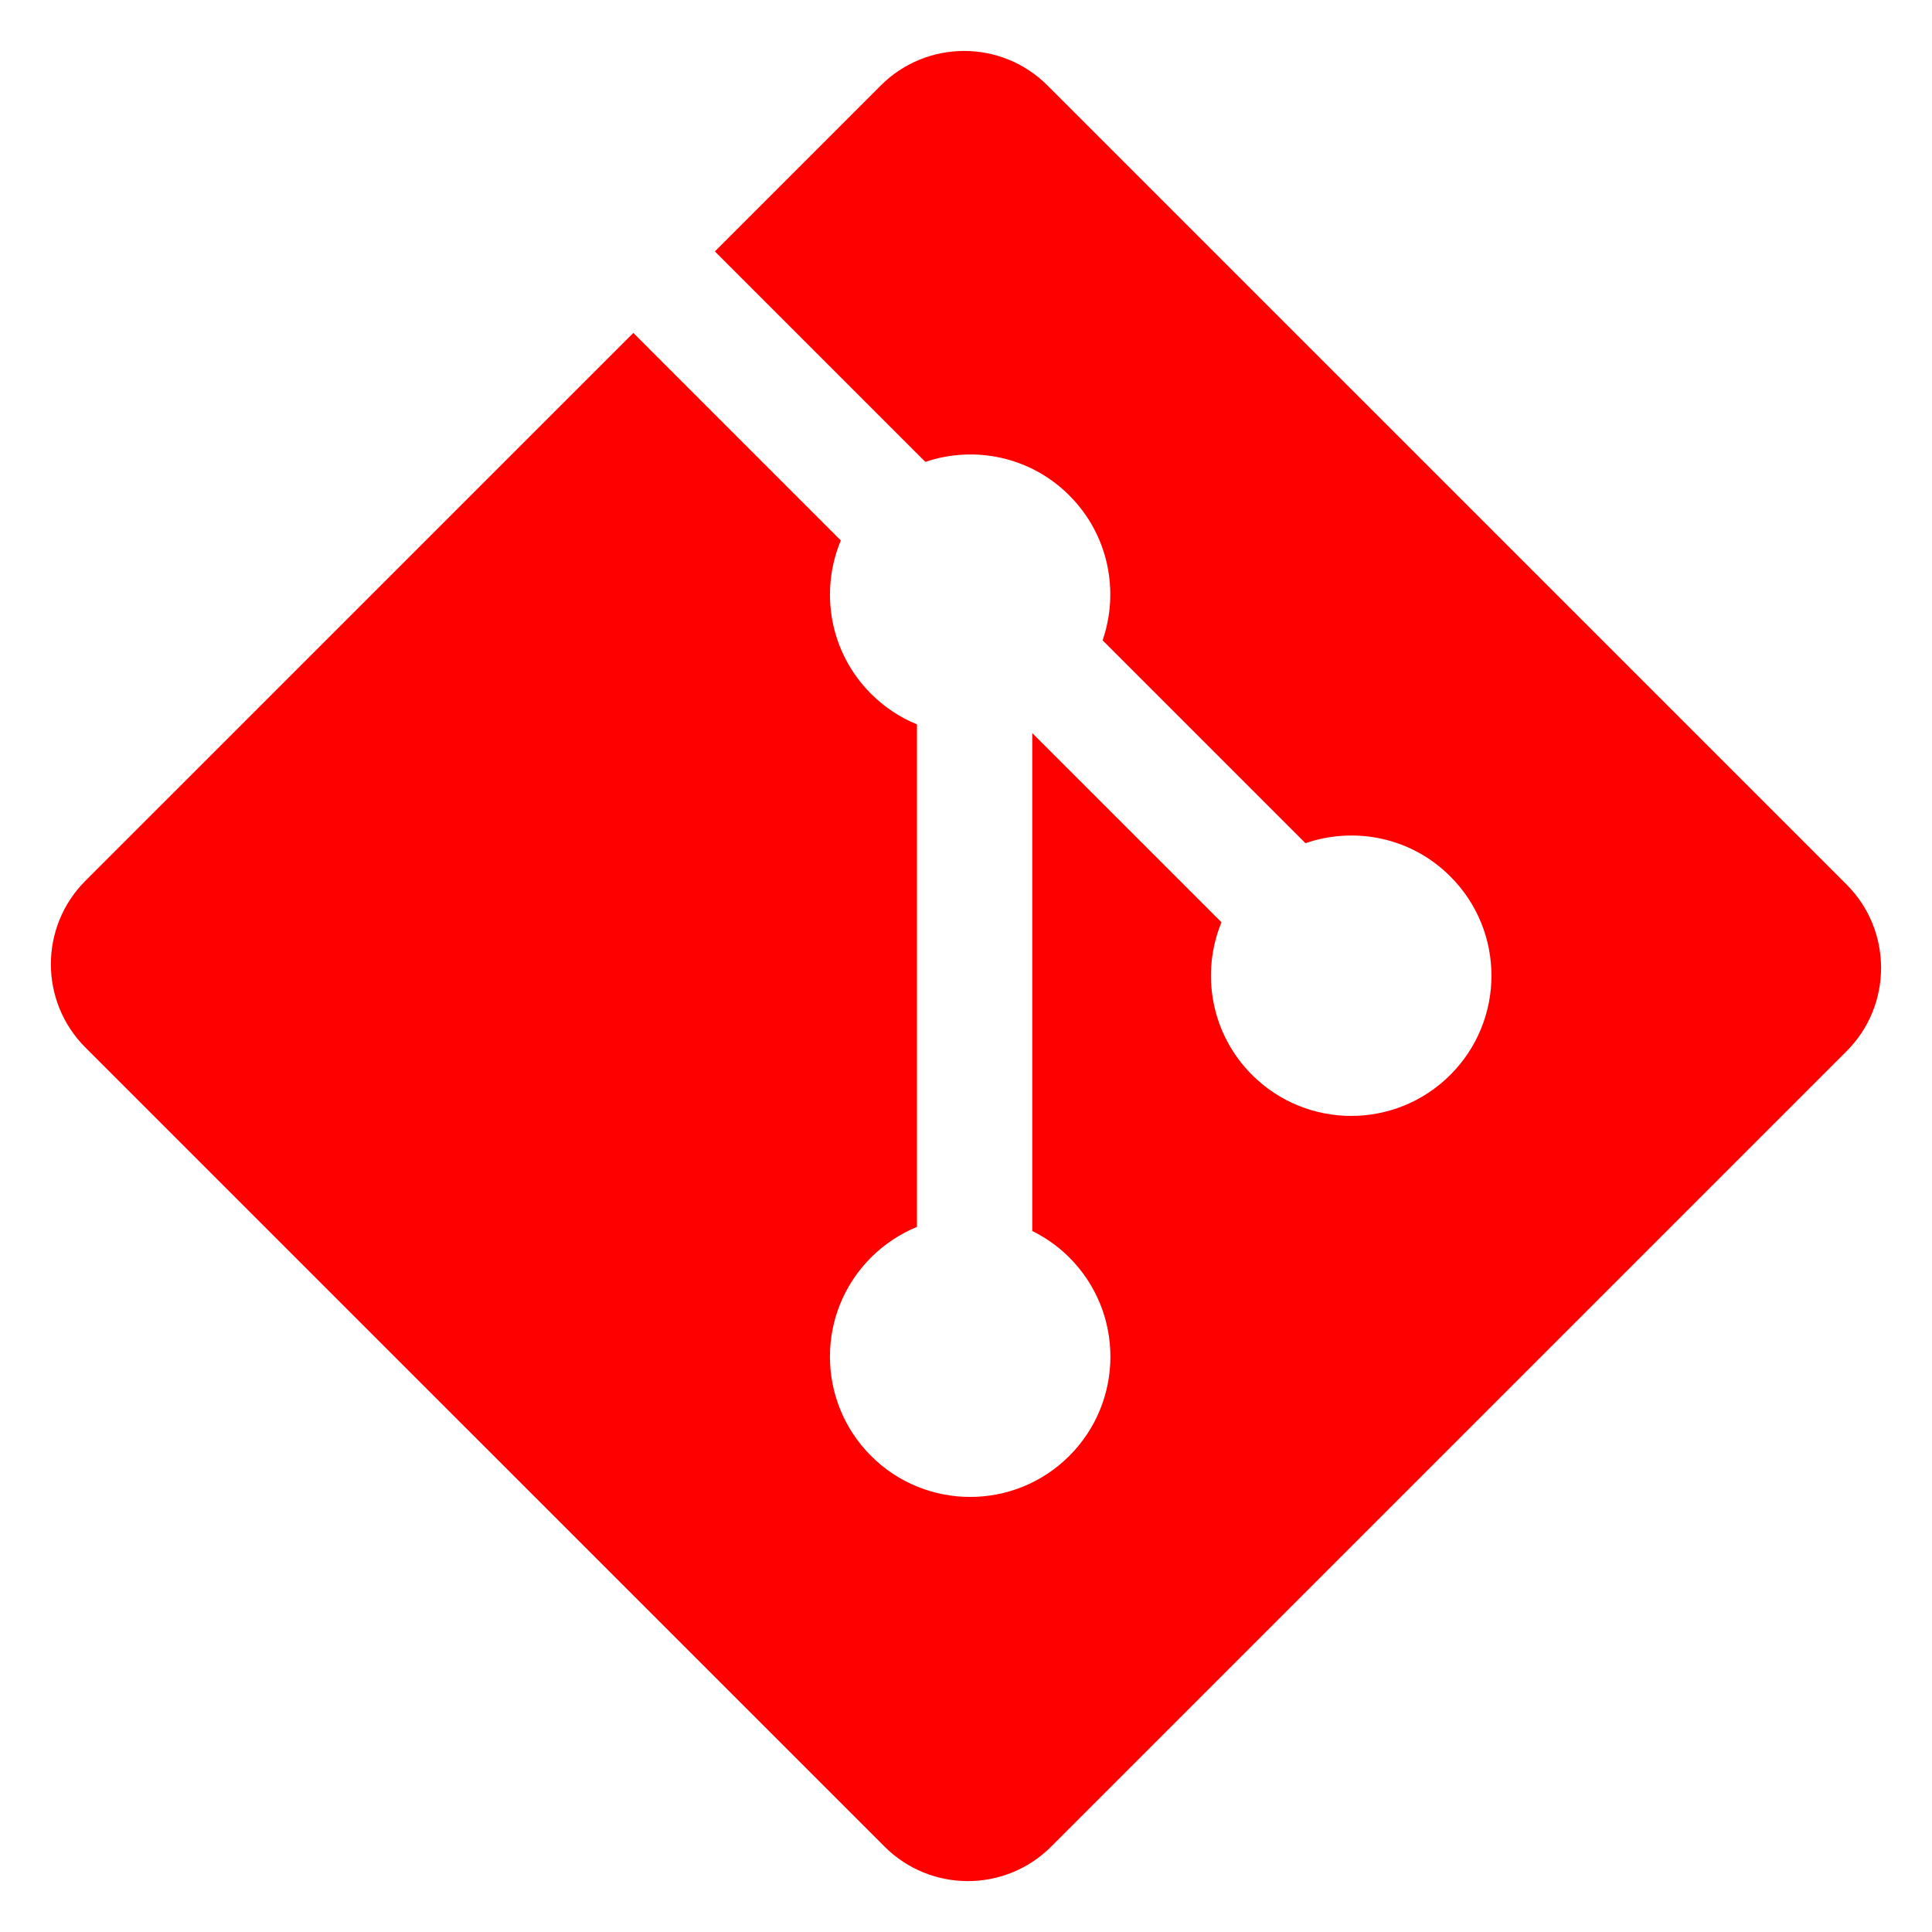
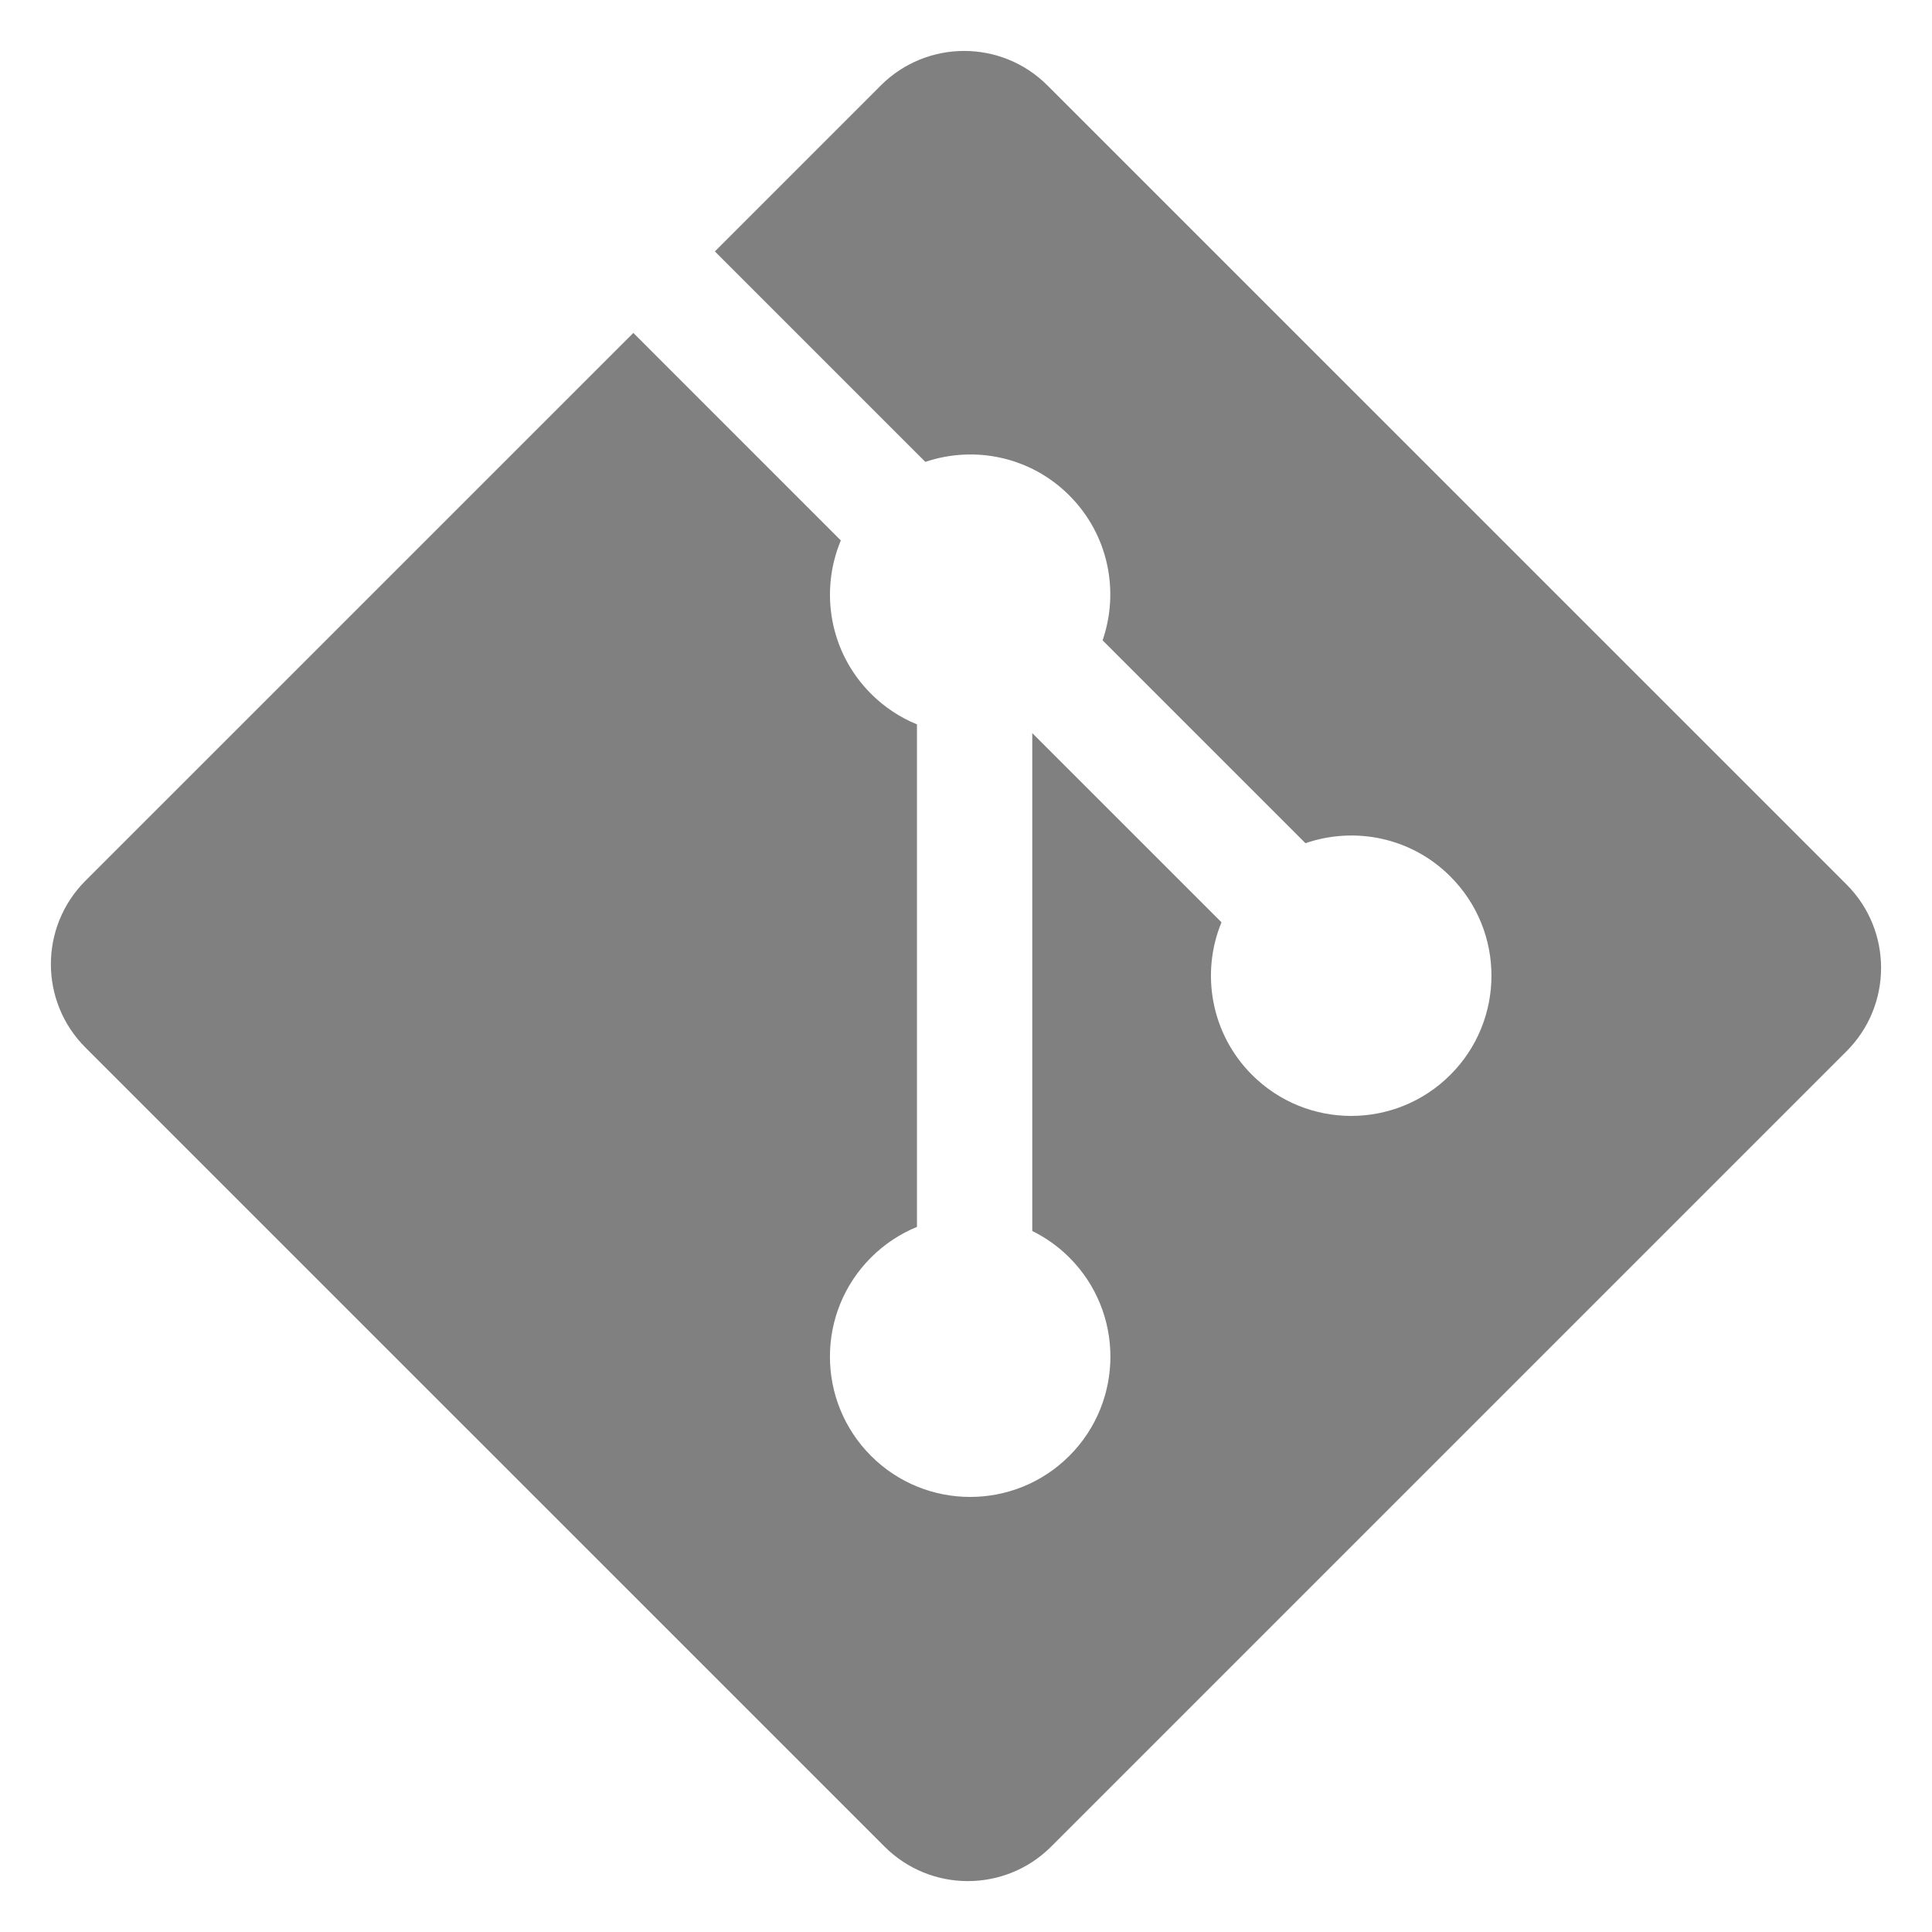
<svg xmlns="http://www.w3.org/2000/svg" version="1.1" id="Layer_1" x="0px" y="0px" width="97px" height="97px" viewBox="0 0 97 97" enable-background="new 0 0 97 97" xml:space="preserve">
  <g>
-     <path fill="red" d="M92.71,44.408L52.591,4.291c-2.31-2.311-6.057-2.311-8.369,0l-8.33,8.332L46.459,23.19   c2.456-0.83,5.272-0.273,7.229,1.685c1.969,1.97,2.521,4.81,1.67,7.275l10.186,10.185c2.465-0.85,5.307-0.3,7.275,1.671   c2.75,2.75,2.75,7.206,0,9.958c-2.752,2.751-7.208,2.751-9.961,0c-2.068-2.07-2.58-5.11-1.531-7.658l-9.5-9.499v24.997   c0.67,0.332,1.303,0.774,1.861,1.332c2.75,2.75,2.75,7.206,0,9.959c-2.75,2.749-7.209,2.749-9.957,0c-2.75-2.754-2.75-7.21,0-9.959   c0.68-0.679,1.467-1.193,2.307-1.537V36.369c-0.84-0.344-1.625-0.853-2.307-1.537c-2.083-2.082-2.584-5.14-1.516-7.698   L31.798,16.715L4.288,44.222c-2.311,2.313-2.311,6.06,0,8.371l40.121,40.118c2.31,2.311,6.056,2.311,8.369,0L92.71,52.779   C95.021,50.468,95.021,46.719,92.71,44.408z" />
+     <path fill="gray" d="M92.71,44.408L52.591,4.291c-2.31-2.311-6.057-2.311-8.369,0l-8.33,8.332L46.459,23.19   c2.456-0.83,5.272-0.273,7.229,1.685c1.969,1.97,2.521,4.81,1.67,7.275l10.186,10.185c2.465-0.85,5.307-0.3,7.275,1.671   c2.75,2.75,2.75,7.206,0,9.958c-2.752,2.751-7.208,2.751-9.961,0c-2.068-2.07-2.58-5.11-1.531-7.658l-9.5-9.499v24.997   c0.67,0.332,1.303,0.774,1.861,1.332c2.75,2.75,2.75,7.206,0,9.959c-2.75,2.749-7.209,2.749-9.957,0c-2.75-2.754-2.75-7.21,0-9.959   c0.68-0.679,1.467-1.193,2.307-1.537V36.369c-0.84-0.344-1.625-0.853-2.307-1.537c-2.083-2.082-2.584-5.14-1.516-7.698   L31.798,16.715L4.288,44.222c-2.311,2.313-2.311,6.06,0,8.371l40.121,40.118c2.31,2.311,6.056,2.311,8.369,0L92.71,52.779   C95.021,50.468,95.021,46.719,92.71,44.408z" />
  </g>
</svg>
